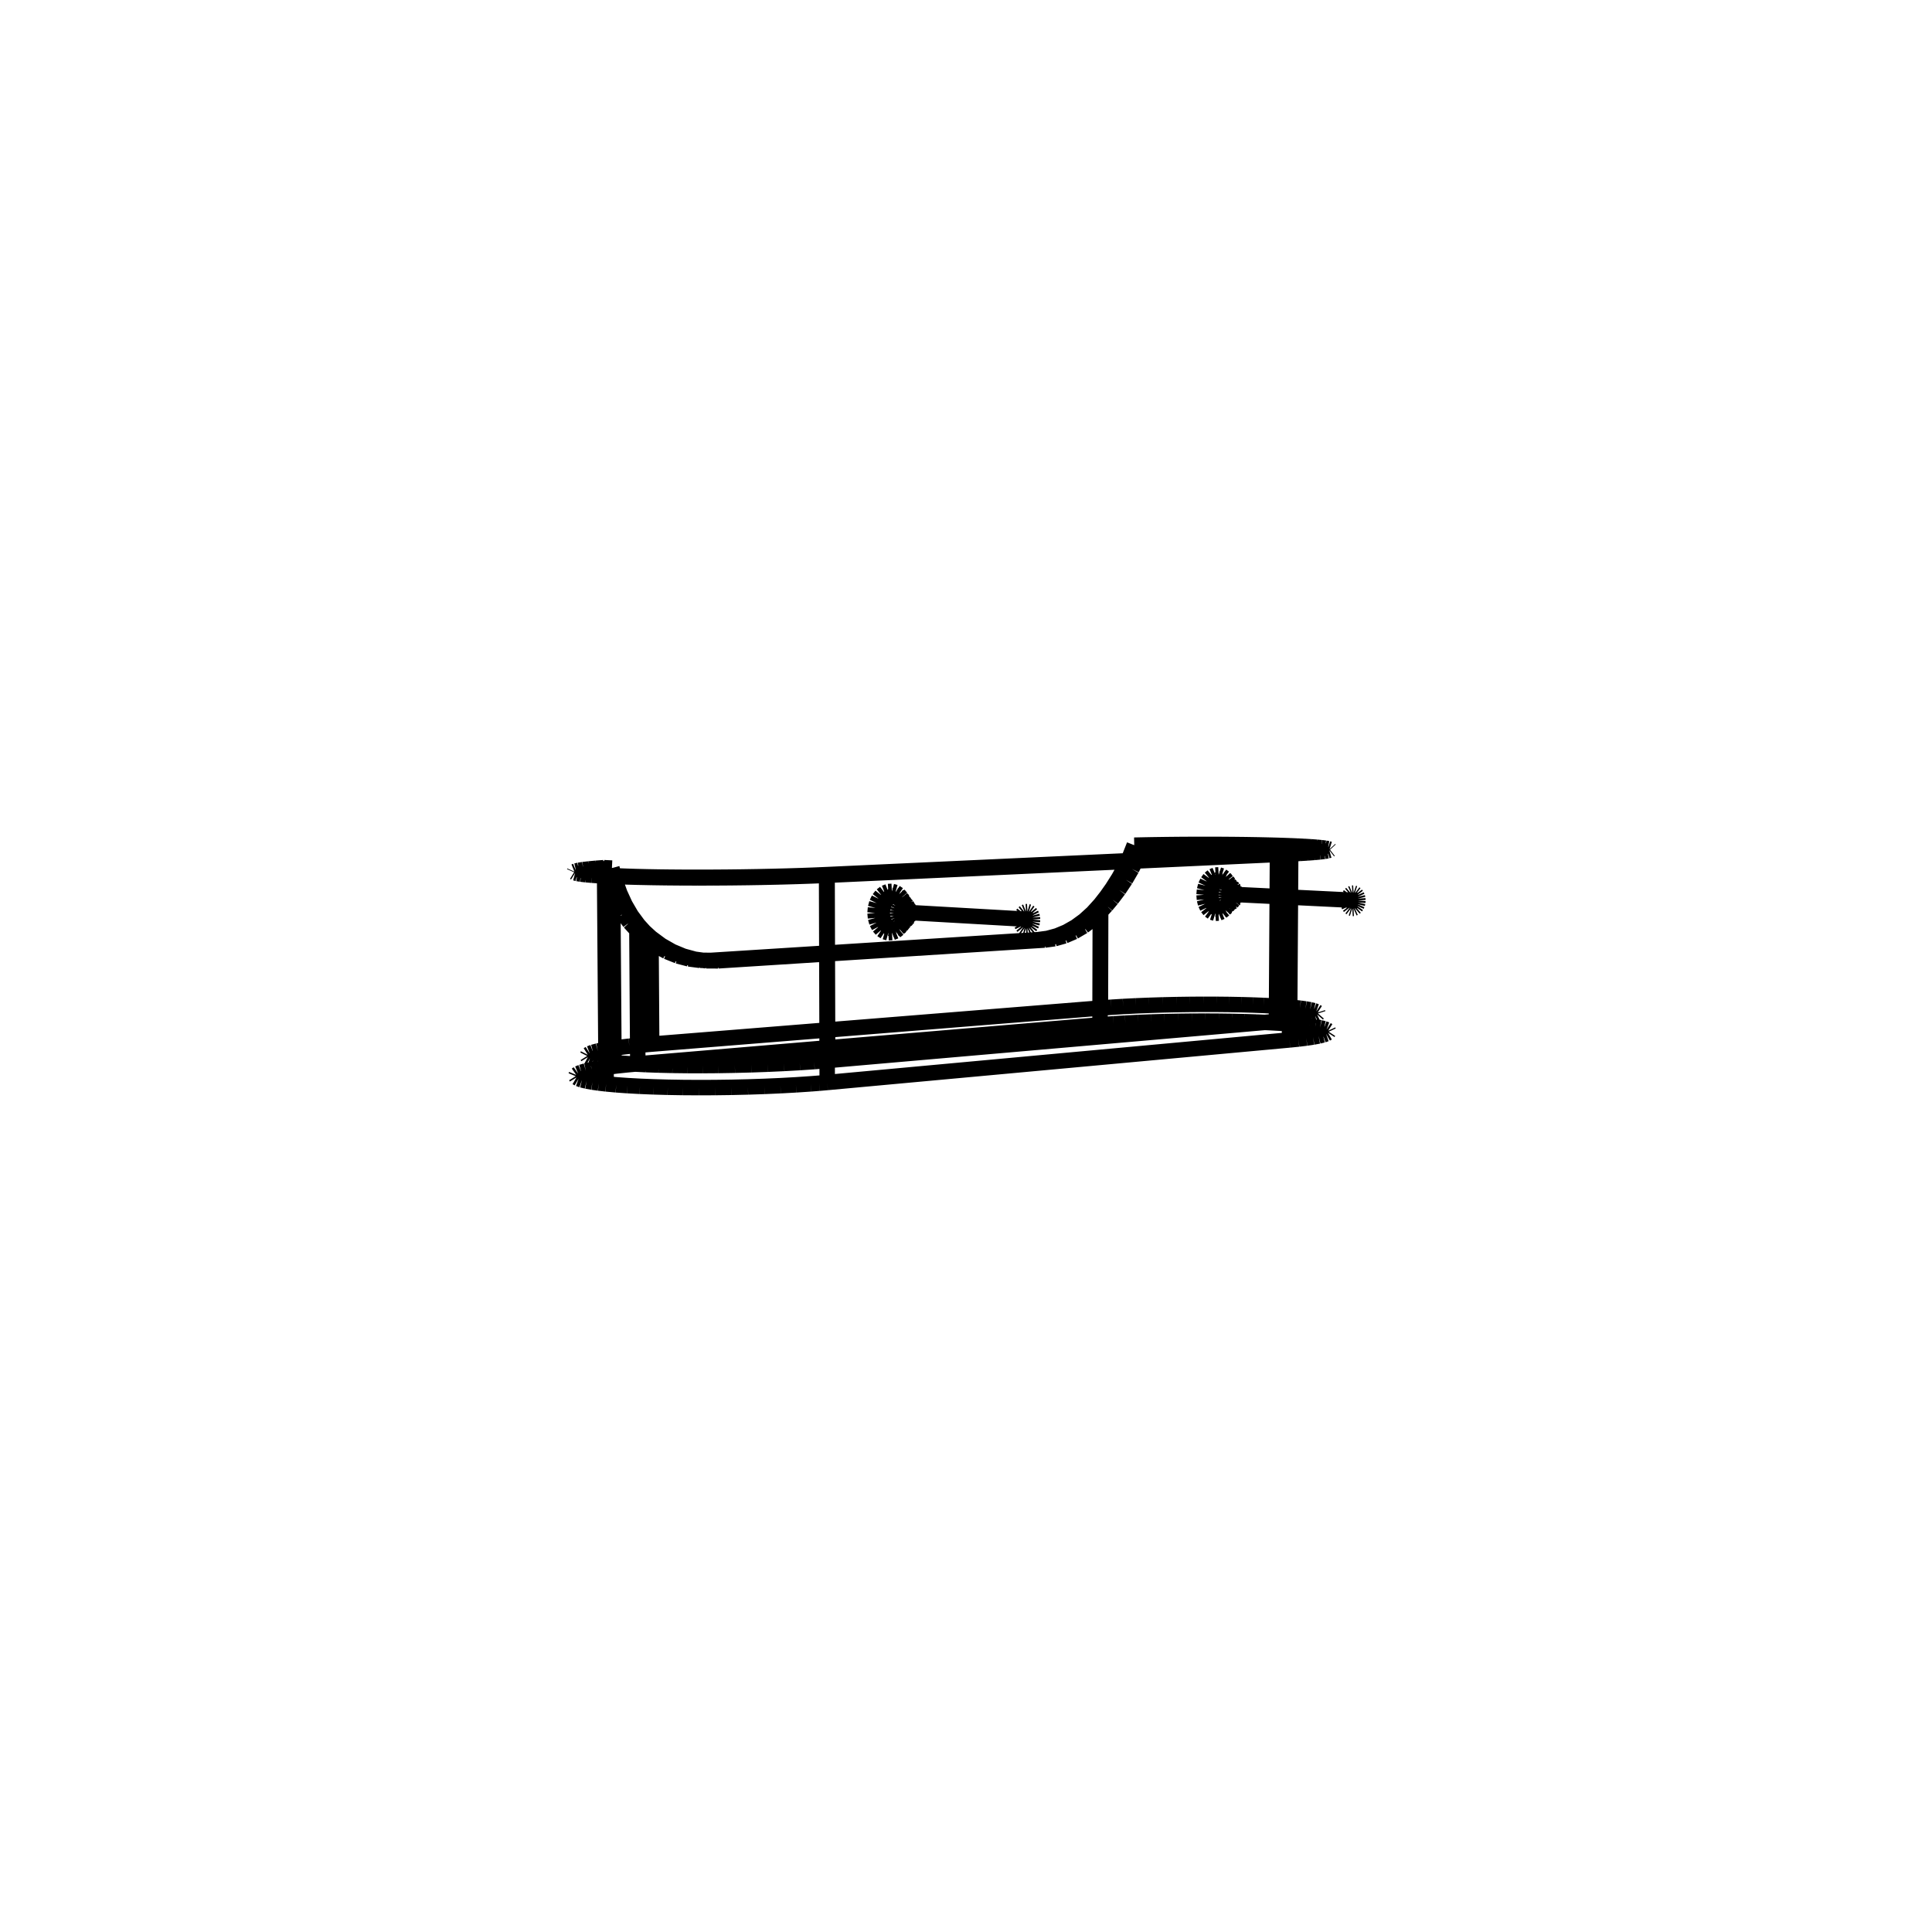
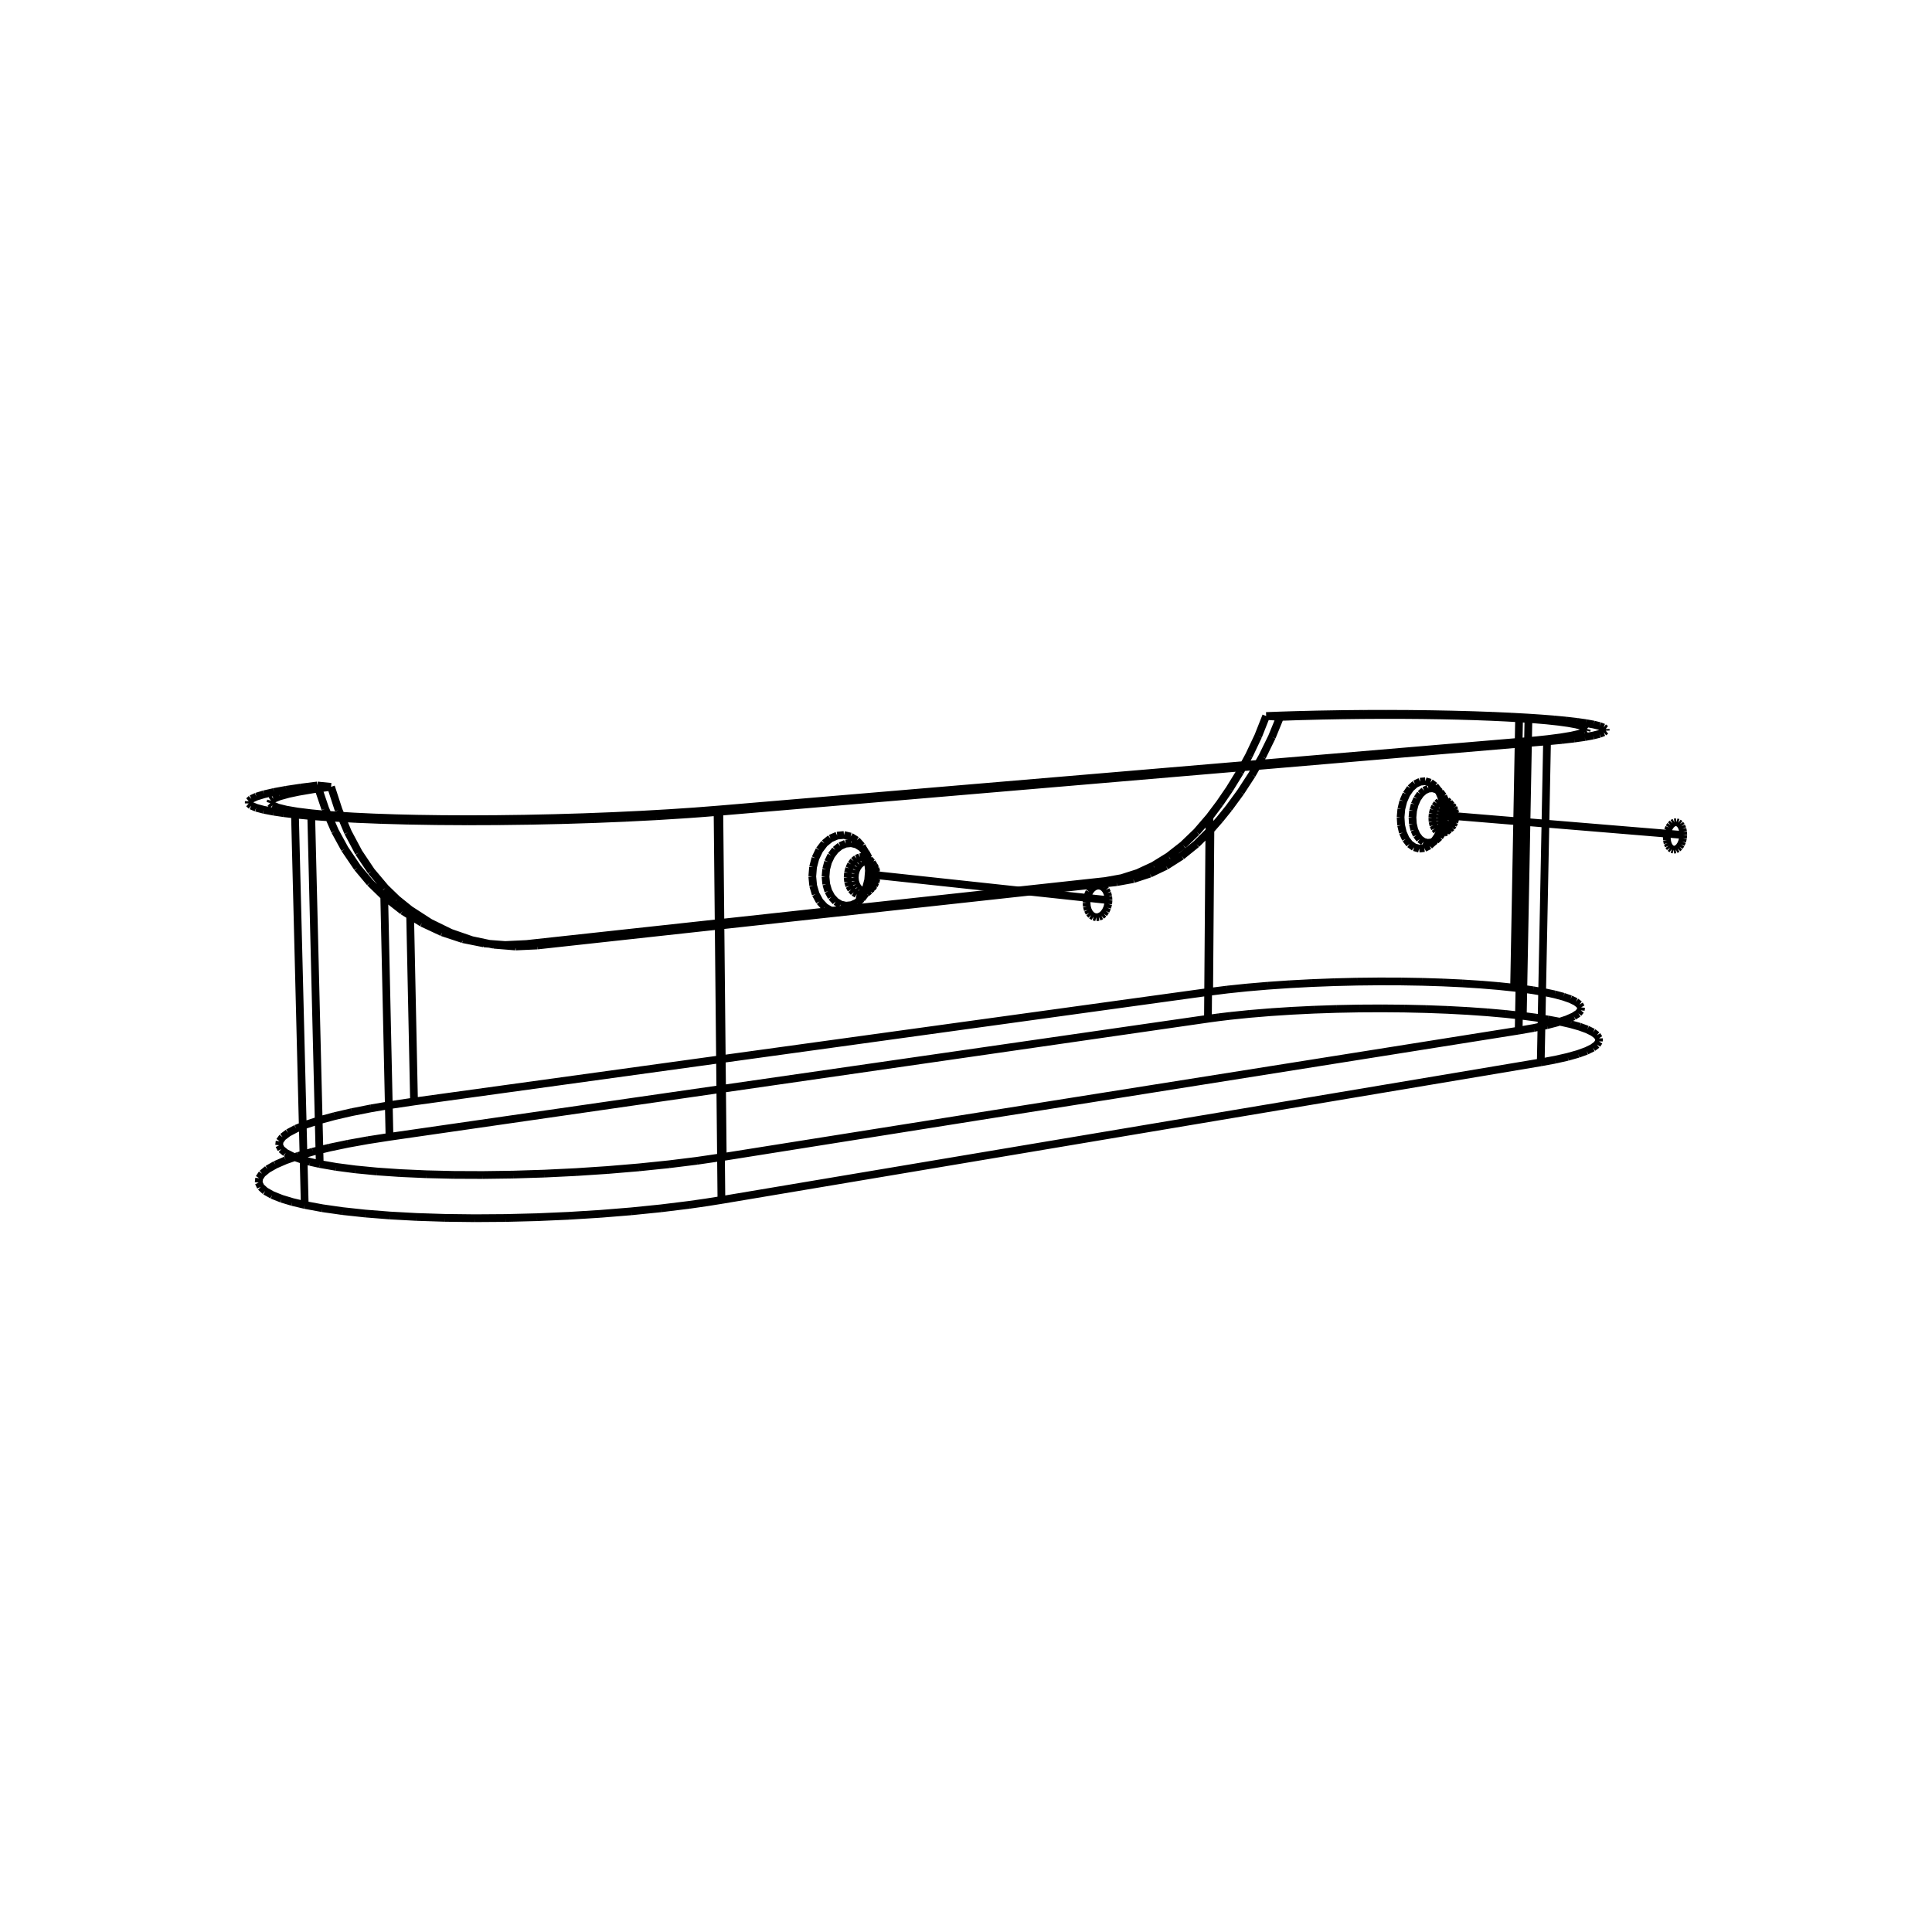
- <svg xmlns="http://www.w3.org/2000/svg" viewBox="0 0 500 500">
-   <path d="M284.68,265.229 L165.065,275.322 M165.065,275.322 L164.829,240.765 M164.829,240.765 L167.283,242.944 M167.283,242.944 L169.882,244.787 M169.882,244.787 L172.601,246.277 M172.601,246.277 L175.412,247.404 M175.412,247.404 L178.288,248.16 M178.288,248.16 L181.203,248.539 M181.203,248.539 L184.128,248.541 M268.614,243.185 L184.128,248.541 M268.614,243.185 L271.129,242.851 M271.129,242.851 L273.611,242.175 M273.611,242.175 L276.036,241.165 M276.036,241.165 L278.384,239.832 M278.384,239.832 L280.633,238.19 M280.633,238.19 L282.764,236.255 M282.764,236.255 L284.76,234.046 M284.68,265.229 L284.76,234.046 M165.065,275.322 L162.168,275.587 M162.168,275.587 L159.499,275.871 M159.499,275.871 L157.09,276.174 M157.09,276.174 L154.961,276.49 M154.961,276.49 L153.135,276.819 M153.135,276.819 L151.628,277.156 M151.628,277.156 L150.453,277.498 M150.453,277.498 L149.619,277.841 M149.619,277.841 L149.13,278.184 M149.13,278.184 L148.988,278.522 M148.988,278.522 L149.192,278.853 M149.192,278.853 L149.736,279.174 M149.736,279.174 L150.613,279.483 M150.613,279.483 L151.815,279.777 M151.815,279.777 L153.329,280.053 M153.329,280.053 L154.98,280.29 M154.98,280.29 L156.876,280.509 M156.876,280.509 L159.482,280.749 M159.482,280.749 L162.404,280.958 M162.404,280.958 L165.62,281.134 M165.62,281.134 L169.102,281.276 M169.102,281.276 L172.819,281.381 M172.819,281.381 L176.736,281.447 M176.736,281.447 L180.814,281.472 M180.814,281.472 L185.01,281.456 M185.01,281.456 L189.276,281.399 M189.276,281.399 L193.562,281.299 M193.562,281.299 L197.813,281.157 M197.813,281.157 L201.973,280.975 M201.973,280.975 L205.987,280.755 M205.987,280.755 L209.8,280.5 M209.8,280.5 L211.994,280.329 M211.994,280.329 L214.083,280.147 M214.083,280.147 L333.722,269.135 M333.722,269.135 L336.026,268.903 M336.026,268.903 L338.061,268.655 M338.061,268.655 L339.808,268.395 M339.808,268.395 L341.252,268.126 M341.252,268.126 L342.383,267.85 M342.383,267.85 L343.197,267.57 M343.197,267.57 L343.693,267.289 M343.693,267.289 L343.875,267.011 M343.875,267.011 L343.747,266.737 M343.747,266.737 L343.321,266.469 M343.321,266.469 L342.607,266.211 M342.607,266.211 L341.619,265.963 M341.619,265.963 L340.371,265.727 M340.371,265.727 L338.878,265.505 M338.878,265.505 L337.155,265.299 M337.155,265.299 L335.389,265.123 M335.389,265.123 L333.452,264.962 M333.452,264.962 L330.896,264.787 M330.896,264.787 L328.132,264.635 M328.132,264.635 L325.18,264.508 M325.18,264.508 L322.062,264.407 M322.062,264.407 L318.802,264.332 M318.802,264.332 L315.428,264.286 M315.428,264.286 L311.966,264.267 M311.966,264.267 L308.447,264.279 M308.447,264.279 L304.905,264.32 M304.905,264.32 L301.375,264.391 M301.375,264.391 L297.894,264.492 M297.894,264.492 L294.503,264.623 M294.503,264.623 L291.241,264.782 M291.241,264.782 L288.149,264.969 M288.149,264.969 L286.371,265.094 M286.371,265.094 L284.68,265.229 M156.876,280.509 L156.474,226.712 M156.273,224.557 L154.191,224.717 M154.191,224.717 L152.411,224.885 M152.411,224.885 L150.961,225.055 M150.961,225.055 L149.845,225.228 M149.845,225.228 L149.074,225.401 M149.074,225.401 L148.65,225.573 M148.65,225.573 L148.574,225.743 M148.574,225.743 L148.844,225.909 M148.844,225.909 L149.456,226.07 M149.456,226.07 L150.4,226.224 M150.4,226.224 L151.667,226.371 M151.667,226.371 L153.248,226.508 M153.248,226.508 L154.763,226.614 M154.763,226.614 L156.474,226.712 M156.273,224.557 L157.235,227.9 M157.235,227.9 L158.448,231.132 M158.448,231.132 L159.685,233.738 M159.685,233.738 L161.326,236.502 M161.326,236.502 L162.952,238.703 M162.952,238.703 L164.829,240.765 M168.474,242.659 L171.133,244.628 M171.133,244.628 L173.923,246.222 M173.923,246.222 L176.816,247.43 M176.816,247.43 L179.782,248.242 M179.782,248.242 L182.79,248.653 M182.79,248.653 L185.81,248.662 M158.361,224.661 L159.277,228.001 M159.277,228.001 L160.433,231.225 M160.433,231.225 L161.783,234.162 M161.783,234.162 L163.386,236.91 M163.386,236.91 L165.213,239.386 M165.213,239.386 L166.75,241.08 M166.75,241.08 L168.474,242.659 M156.273,224.557 L158.361,224.661 M185.81,248.662 L184.128,248.541 M185.81,248.662 L270.301,243.289 M270.301,243.289 L268.614,243.185 M295.641,218.815 L294.382,221.874 M294.382,221.874 L292.899,224.863 M292.899,224.863 L291.295,227.624 M291.295,227.624 L289.545,230.249 M289.545,230.249 L287.723,232.659 M287.723,232.659 L286.313,234.341 M286.313,234.341 L284.85,235.939 M270.301,243.289 L272.897,242.938 M272.897,242.938 L275.457,242.222 M275.457,242.222 L277.955,241.15 M277.955,241.15 L280.368,239.734 M280.368,239.734 L282.674,237.991 M282.674,237.991 L284.85,235.939 M293.541,218.732 L292.322,221.796 M292.322,221.796 L290.885,224.792 M290.885,224.792 L289.526,227.24 M289.526,227.24 L287.863,229.875 M287.863,229.875 L286.353,232.009 M286.353,232.009 L284.76,234.046 M293.541,218.732 L295.641,218.815 M333.746,218.878 L331.18,218.789 M331.18,218.789 L328.406,218.713 M328.406,218.713 L325.442,218.649 M325.442,218.649 L322.313,218.598 M322.313,218.598 L319.042,218.561 M319.042,218.561 L315.655,218.537 M315.655,218.537 L312.181,218.528 M312.181,218.528 L308.649,218.533 M308.649,218.533 L305.095,218.554 M305.095,218.554 L301.552,218.59 M301.552,218.59 L298.059,218.641 M298.059,218.641 L295.771,218.683 M295.771,218.683 L293.541,218.732 M333.452,264.962 L333.746,218.878 M214.083,280.147 L213.923,226.529 M156.474,226.712 L159.091,226.833 M159.091,226.833 L162.024,226.938 M162.024,226.938 L165.254,227.027 M165.254,227.027 L168.75,227.099 M168.75,227.099 L172.482,227.152 M172.482,227.152 L176.416,227.185 M176.416,227.185 L180.511,227.198 M180.511,227.198 L184.725,227.19 M184.725,227.19 L189.01,227.161 M189.01,227.161 L193.314,227.11 M193.314,227.11 L197.583,227.039 M197.583,227.039 L201.761,226.947 M201.761,226.947 L205.792,226.836 M205.792,226.836 L209.622,226.707 M209.622,226.707 L211.826,226.621 M211.826,226.621 L213.923,226.529 M213.923,226.529 L334.03,220.98 M333.722,269.135 L334.03,220.98 M235.195,236.112 L235.141,236.747 M235.141,236.747 L234.98,237.351 M234.98,237.351 L234.721,237.889 M234.721,237.889 L234.379,238.331 M234.379,238.331 L233.974,238.65 M233.974,238.65 L233.529,238.828 M233.529,238.828 L233.071,238.854 M233.071,238.854 L232.625,238.727 M232.625,238.727 L232.218,238.454 M232.218,238.454 L231.873,238.051 M231.873,238.051 L231.611,237.541 M231.611,237.541 L231.447,236.953 M231.447,236.953 L231.391,236.323 M231.391,236.323 L231.445,235.686 M231.445,235.686 L231.607,235.08 M231.607,235.08 L231.868,234.541 M231.868,234.541 L232.211,234.099 M232.211,234.099 L232.617,233.781 M232.617,233.781 L233.063,233.605 M233.063,233.605 L233.522,233.581 M233.522,233.581 L233.967,233.709 M233.967,233.709 L234.373,233.984 M234.373,233.984 L234.716,234.388 M234.716,234.388 L234.976,234.897 M234.976,234.897 L235.139,235.484 M235.139,235.484 L235.195,236.112 M319.517,231.44 L319.467,232.028 M319.467,232.028 L319.325,232.588 M319.325,232.588 L319.099,233.086 M319.099,233.086 L318.803,233.494 M318.803,233.494 L318.454,233.788 M318.454,233.788 L318.071,233.951 M318.071,233.951 L317.677,233.974 M317.677,233.974 L317.296,233.854 M317.296,233.854 L316.948,233.6 M316.948,233.6 L316.655,233.225 M316.655,233.225 L316.433,232.751 M316.433,232.751 L316.296,232.206 M316.296,232.206 L316.252,231.621 M316.252,231.621 L316.302,231.031 M316.302,231.031 L316.445,230.471 M316.445,230.471 L316.671,229.972 M316.671,229.972 L316.969,229.564 M316.969,229.564 L317.319,229.27 M317.319,229.27 L317.702,229.109 M317.702,229.109 L318.096,229.088 M318.096,229.088 L318.477,229.209 M318.477,229.209 L318.824,229.465 M318.824,229.465 L319.116,229.84 M319.116,229.84 L319.337,230.314 M319.337,230.314 L319.473,230.858 M319.473,230.858 L319.517,231.44 M334.03,220.98 L336.342,220.863 M336.342,220.863 L338.385,220.738 M338.385,220.738 L340.137,220.607 M340.137,220.607 L341.585,220.471 M341.585,220.471 L342.72,220.332 M342.72,220.332 L343.536,220.191 M343.536,220.191 L344.033,220.05 M344.033,220.05 L344.214,219.91 M344.214,219.91 L344.085,219.771 M344.085,219.771 L343.656,219.637 M343.656,219.637 L342.939,219.507 M342.939,219.507 L341.946,219.382 M341.946,219.382 L340.693,219.263 M340.693,219.263 L339.193,219.151 M339.193,219.151 L337.463,219.047 M337.463,219.047 L335.691,218.959 M335.691,218.959 L333.746,218.878 M158.543,226.621 L156.443,226.495 M156.443,226.495 L154.711,226.358 M154.711,226.358 L153.344,226.209 M153.344,226.209 L152.361,226.05 M152.361,226.05 L151.772,225.882 M151.772,225.882 L151.587,225.707 M151.587,225.707 L151.721,225.571 M151.721,225.571 L152.266,225.386 M152.266,225.386 L153.232,225.199 M153.232,225.199 L154.35,225.044 M154.35,225.044 L156.079,224.857 M156.079,224.857 L157.171,224.758 M157.171,224.758 L158.361,224.661 M214.051,226.348 L210.794,226.487 M210.794,226.487 L207.304,226.613 M207.304,226.613 L203.639,226.725 M203.639,226.725 L199.838,226.822 M199.838,226.822 L195.947,226.902 M195.947,226.902 L192.016,226.965 M192.016,226.965 L188.092,227.01 M188.092,227.01 L184.222,227.036 M184.222,227.036 L180.448,227.045 M180.448,227.045 L176.891,227.037 M176.891,227.037 L173.415,227.012 M173.415,227.012 L170.578,226.977 M170.578,226.977 L167.485,226.923 M167.485,226.923 L164.63,226.854 M164.63,226.854 L162.027,226.771 M162.027,226.771 L160.209,226.7 M160.209,226.7 L158.543,226.621 M330.612,220.98 L214.051,226.348 M332.227,218.945 L334.384,219.037 M334.384,219.037 L336.275,219.14 M336.275,219.14 L337.902,219.252 M337.902,219.252 L339.241,219.373 M339.241,219.373 L340.275,219.503 M340.275,219.503 L340.986,219.639 M340.986,219.639 L341.298,219.747 M341.298,219.747 L341.4,219.894 M341.4,219.894 L341.132,220.045 M341.132,220.045 L340.621,220.173 M340.621,220.173 L339.646,220.328 M339.646,220.328 L338.277,220.482 M338.277,220.482 L336.516,220.633 M336.516,220.633 L334.376,220.78 M334.376,220.78 L332.58,220.882 M332.58,220.882 L330.612,220.98 M295.641,218.815 L298.809,218.753 M298.809,218.753 L302.099,218.704 M302.099,218.704 L305.124,218.671 M305.124,218.671 L308.359,218.647 M308.359,218.647 L311.554,218.637 M311.554,218.637 L314.579,218.639 M314.579,218.639 L317.612,218.653 M317.612,218.653 L320.529,218.679 M320.529,218.679 L322.976,218.711 M322.976,218.711 L325.624,218.758 M325.624,218.758 L328.109,218.815 M328.109,218.815 L330.239,218.876 M330.239,218.876 L332.227,218.945 M284.786,260.878 L168.654,270.218 M168.654,270.218 L168.474,242.659 M284.786,260.878 L284.85,235.939 M168.654,270.218 L165.652,270.479 M165.652,270.479 L162.881,270.758 M162.881,270.758 L160.378,271.054 M160.378,271.054 L158.168,271.362 M158.168,271.362 L156.273,271.679 M156.273,271.679 L154.711,272.002 M154.711,272.002 L153.494,272.328 M153.494,272.328 L152.629,272.652 M152.629,272.652 L152.119,272.972 M152.119,272.972 L151.96,273.285 M151.96,273.285 L152.148,273.587 M152.148,273.587 L152.675,273.878 M152.675,273.878 L153.529,274.154 M153.529,274.154 L154.7,274.413 M154.7,274.413 L156.174,274.655 M156.174,274.655 L157.456,274.822 M157.456,274.822 L158.896,274.977 M158.896,274.977 L158.543,226.621 M331.967,260.495 L329.583,260.341 M329.583,260.341 L326.988,260.209 M326.988,260.209 L324.192,260.1 M324.192,260.1 L321.217,260.015 M321.217,260.015 L318.083,259.955 M318.083,259.955 L314.81,259.921 M314.81,259.921 L311.425,259.914 M311.425,259.914 L307.957,259.936 M307.957,259.936 L304.439,259.987 M304.439,259.987 L300.909,260.067 M300.909,260.067 L297.409,260.177 M297.409,260.177 L293.983,260.315 M293.983,260.315 L290.676,260.482 M290.676,260.482 L287.628,260.669 M287.628,260.669 L284.786,260.878 M331.967,260.495 L332.227,218.945 M235.195,236.112 L234.892,236.026 M234.892,236.026 L234.589,235.939 M234.589,235.939 L234.499,236.984 M234.499,236.984 L234.234,237.978 M234.234,237.978 L233.807,238.864 M233.807,238.864 L233.244,239.591 M233.244,239.591 L232.577,240.117 M232.577,240.117 L231.844,240.411 M231.844,240.411 L231.088,240.456 M231.088,240.456 L230.352,240.248 M230.352,240.248 L229.68,239.799 M229.68,239.799 L229.11,239.135 M229.11,239.135 L228.677,238.294 M228.677,238.294 L228.406,237.326 M228.406,237.326 L228.312,236.286 M228.312,236.286 L228.402,235.236 M228.402,235.236 L228.67,234.237 M228.67,234.237 L229.1,233.348 M229.1,233.348 L229.667,232.621 M229.667,232.621 L230.338,232.097 M230.338,232.097 L231.073,231.807 M231.073,231.807 L231.83,231.769 M231.83,231.769 L232.565,231.982 M232.565,231.982 L233.234,232.435 M233.234,232.435 L233.799,233.1 M233.799,233.1 L234.228,233.94 M234.228,233.94 L234.497,234.905 M234.497,234.905 L234.589,235.939 M319.517,231.44 L319.129,231.366 M319.129,231.366 L318.743,231.292 M318.743,231.292 L318.66,232.26 M318.66,232.26 L318.426,233.18 M318.426,233.18 L318.054,234 M318.054,234 L317.567,234.672 M317.567,234.672 L316.991,235.157 M316.991,235.157 L316.36,235.427 M316.36,235.427 L315.71,235.465 M315.71,235.465 L315.08,235.27 M315.08,235.27 L314.506,234.851 M314.506,234.851 L314.021,234.233 M314.021,234.233 L313.655,233.452 M313.655,233.452 L313.428,232.553 M313.428,232.553 L313.354,231.59 M313.354,231.59 L313.437,230.617 M313.437,230.617 L313.673,229.692 M313.673,229.692 L314.047,228.87 M314.047,228.87 L314.538,228.198 M314.538,228.198 L315.117,227.715 M315.117,227.715 L315.75,227.449 M315.75,227.449 L316.4,227.416 M316.4,227.416 L317.029,227.616 M317.029,227.616 L317.601,228.038 M317.601,228.038 L318.082,228.657 M318.082,228.657 L318.445,229.437 M318.445,229.437 L318.67,230.333 M318.67,230.333 L318.743,231.292 M158.896,274.977 L161.329,275.187 M161.329,275.187 L164.076,275.368 M164.076,275.368 L167.124,275.519 M167.124,275.519 L170.45,275.637 M170.45,275.637 L174.028,275.72 M174.028,275.72 L177.828,275.767 M177.828,275.767 L181.815,275.776 M181.815,275.776 L185.948,275.746 M185.948,275.746 L190.18,275.675 M190.18,275.675 L194.457,275.564 M194.457,275.564 L198.721,275.412 M198.721,275.412 L202.912,275.222 M202.912,275.222 L206.964,274.995 M206.964,274.995 L210.704,274.743 M210.704,274.743 L214.194,274.463 M214.194,274.463 L214.051,226.348 M214.194,274.463 L330.346,264.336 M330.346,264.336 L330.612,220.98 M330.346,264.336 L332.751,264.107 M332.751,264.107 L334.884,263.864 M334.884,263.864 L336.72,263.61 M336.72,263.61 L338.245,263.348 M338.245,263.348 L339.448,263.082 M339.448,263.082 L340.324,262.814 M340.324,262.814 L340.875,262.548 M340.875,262.548 L341.105,262.285 M341.105,262.285 L341.023,262.03 M341.023,262.03 L340.643,261.783 M340.643,261.783 L339.978,261.547 M339.978,261.547 L339.044,261.322 M339.044,261.322 L337.857,261.112 M337.857,261.112 L336.433,260.915 M336.433,260.915 L334.788,260.734 M334.788,260.734 L333.433,260.61 M333.433,260.61 L331.967,260.495" stroke="black" stroke-width="4" fill="red" />
-   <path d="M235.39,236.168 L235.347,236.671 M235.347,236.671 L235.219,237.149 M235.219,237.149 L235.014,237.576 M235.014,237.576 L234.743,237.926 M234.743,237.926 L234.422,238.179 M234.422,238.179 L234.07,238.32 M234.07,238.32 L233.707,238.341 M233.707,238.341 L233.354,238.24 M233.354,238.24 L233.031,238.024 M233.031,238.024 L232.759,237.704 M232.759,237.704 L232.551,237.3 M232.551,237.3 L232.422,236.834 M232.422,236.834 L232.377,236.335 M232.377,236.335 L232.42,235.83 M232.42,235.83 L232.548,235.351 M232.548,235.351 L232.755,234.923 M232.755,234.923 L233.026,234.573 M233.026,234.573 L233.348,234.321 M233.348,234.321 L233.701,234.181 M233.701,234.181 L234.064,234.162 M234.064,234.162 L234.417,234.264 M234.417,234.264 L234.738,234.481 M234.738,234.481 L235.01,234.801 M235.01,234.801 L235.216,235.205 M235.216,235.205 L235.346,235.669 M235.346,235.669 L235.39,236.168 M235.39,236.168 L235.001,236.057 M235.001,236.057 L234.613,235.946 M234.613,235.946 L234.226,235.836 M234.226,235.836 L234.113,234.559 M234.113,234.559 L233.781,233.368 M233.781,233.368 L233.251,232.331 M233.251,232.331 L232.553,231.508 M232.553,231.508 L231.726,230.949 M231.726,230.949 L230.818,230.684 M230.818,230.684 L229.882,230.731 M229.882,230.731 L228.973,231.088 M228.973,231.088 L228.143,231.735 M228.143,231.735 L227.441,232.633 M227.441,232.633 L226.909,233.732 M226.909,233.732 L226.577,234.966 M226.577,234.966 L226.466,236.264 M226.466,236.264 L226.582,237.549 M226.582,237.549 L226.919,238.746 M226.919,238.746 L227.455,239.784 M227.455,239.784 L228.159,240.604 M228.159,240.604 L228.991,241.158 M228.991,241.158 L229.901,241.414 M229.901,241.414 L230.836,241.358 M230.836,241.358 L231.742,240.994 M231.742,240.994 L232.566,240.344 M232.566,240.344 L233.262,239.446 M233.262,239.446 L233.788,238.352 M233.788,238.352 L234.116,237.125 M234.116,237.125 L234.226,235.836 M235.39,236.168 L267.224,237.986 M267.224,237.986 L267.179,238.503 M267.179,238.503 L267.05,238.996 M267.05,238.996 L266.844,239.435 M266.844,239.435 L266.572,239.795 M266.572,239.795 L266.251,240.056 M266.251,240.056 L265.898,240.201 M265.898,240.201 L265.535,240.223 M265.535,240.223 L265.182,240.12 M265.182,240.12 L264.861,239.898 M264.861,239.898 L264.589,239.57 M264.589,239.57 L264.382,239.155 M264.382,239.155 L264.254,238.676 M264.254,238.676 L264.21,238.163 M264.21,238.163 L264.255,237.644 M264.255,237.644 L264.384,237.15 M264.384,237.15 L264.592,236.71 M264.592,236.71 L264.864,236.35 M264.864,236.35 L265.187,236.09 M265.187,236.09 L265.54,235.946 M265.54,235.946 L265.903,235.925 M265.903,235.925 L266.255,236.029 M266.255,236.029 L266.576,236.252 M266.576,236.252 L266.847,236.581 M266.847,236.581 L267.053,236.996 M267.053,236.996 L267.181,237.474 M267.181,237.474 L267.224,237.986" stroke="black" stroke-width="4" fill="red" />
-   <path d="M319.766,231.488 L319.726,231.954 M319.726,231.954 L319.613,232.397 M319.613,232.397 L319.434,232.792 M319.434,232.792 L319.2,233.115 M319.2,233.115 L318.923,233.348 M318.923,233.348 L318.62,233.478 M318.62,233.478 L318.308,233.496 M318.308,233.496 L318.006,233.401 M318.006,233.401 L317.731,233.199 M317.731,233.199 L317.499,232.902 M317.499,232.902 L317.323,232.526 M317.323,232.526 L317.215,232.095 M317.215,232.095 L317.18,231.631 M317.18,231.631 L317.22,231.164 M317.22,231.164 L317.333,230.72 M317.333,230.72 L317.512,230.325 M317.512,230.325 L317.747,230.001 M317.747,230.001 L318.025,229.769 M318.025,229.769 L318.328,229.641 M318.328,229.641 L318.64,229.624 M318.64,229.624 L318.942,229.72 M318.942,229.72 L319.217,229.922 M319.217,229.922 L319.448,230.22 M319.448,230.22 L319.623,230.595 M319.623,230.595 L319.731,231.026 M319.731,231.026 L319.766,231.488 M319.766,231.488 L319.269,231.393 M319.269,231.393 L318.774,231.298 M318.774,231.298 L318.28,231.203 M318.28,231.203 L318.19,230.019 M318.19,230.019 L317.913,228.913 M317.913,228.913 L317.464,227.95 M317.464,227.95 L316.869,227.185 M316.869,227.185 L316.162,226.663 M316.162,226.663 L315.385,226.415 M315.385,226.415 L314.581,226.455 M314.581,226.455 L313.798,226.783 M313.798,226.783 L313.082,227.379 M313.082,227.379 L312.475,228.209 M312.475,228.209 L312.011,229.226 M312.011,229.226 L311.719,230.368 M311.719,230.368 L311.616,231.571 M311.616,231.571 L311.708,232.762 M311.708,232.762 L311.989,233.872 M311.989,233.872 L312.443,234.837 M312.443,234.837 L313.043,235.6 M313.043,235.6 L313.753,236.117 M313.753,236.117 L314.533,236.358 M314.533,236.358 L315.336,236.31 M315.336,236.31 L316.116,235.976 M316.116,235.976 L316.827,235.377 M316.827,235.377 L317.43,234.547 M317.43,234.547 L317.889,233.534 M317.889,233.534 L318.178,232.398 M318.178,232.398 L318.28,231.203 M319.766,231.488 L351.426,233.046 M351.426,233.046 L351.385,233.524 M351.385,233.524 L351.272,233.979 M351.272,233.979 L351.092,234.384 M351.092,234.384 L350.858,234.717 M350.858,234.717 L350.582,234.956 M350.582,234.956 L350.28,235.089 M350.28,235.089 L349.969,235.108 M349.969,235.108 L349.669,235.011 M349.669,235.011 L349.395,234.805 M349.395,234.805 L349.165,234.5 M349.165,234.5 L348.991,234.115 M348.991,234.115 L348.884,233.672 M348.884,233.672 L348.85,233.197 M348.85,233.197 L348.891,232.717 M348.891,232.717 L349.005,232.261 M349.005,232.261 L349.185,231.855 M349.185,231.855 L349.42,231.523 M349.42,231.523 L349.697,231.284 M349.697,231.284 L350,231.152 M350,231.152 L350.31,231.134 M350.31,231.134 L350.61,231.232 M350.61,231.232 L350.883,231.439 M350.883,231.439 L351.113,231.745 M351.113,231.745 L351.286,232.129 M351.286,232.129 L351.392,232.572 M351.392,232.572 L351.426,233.046" stroke="black" stroke-width="4" fill="red" />
+ <svg xmlns="http://www.w3.org/2000/svg" viewBox="0 0 1000 1000">
+   <path d="M625.225,527.301 L201.6,588.421 M201.6,588.421 L198.873,464.016 M198.873,464.016 L208.407,471.486 M208.407,471.486 L218.44,477.686 M218.44,477.686 L228.869,482.574 M228.869,482.574 L239.589,486.12 M239.589,486.12 L250.496,488.308 M250.496,488.308 L261.487,489.136 M261.487,489.136 L272.459,488.615 M572.115,456.007 L272.459,488.615 M572.115,456.007 L580.564,454.499 M580.564,454.499 L588.877,451.844 M588.877,451.844 L596.983,448.077 M596.983,448.077 L604.814,443.242 M604.814,443.242 L612.304,437.392 M612.304,437.392 L619.391,430.587 M619.391,430.587 L626.019,422.892 M625.225,527.301 L626.019,422.892 M201.6,588.421 L190.472,590.149 M190.472,590.149 L180.075,592.019 M180.075,592.019 L170.527,594.012 M170.527,594.012 L161.92,596.112 M161.92,596.112 L154.342,598.3 M154.342,598.3 L147.87,600.555 M147.87,600.555 L142.568,602.857 M142.568,602.857 L138.487,605.184 M138.487,605.184 L135.665,607.515 M135.665,607.515 L134.126,609.83 M134.126,609.83 L133.883,612.106 M133.883,612.106 L134.936,614.326 M134.936,614.326 L137.276,616.47 M137.276,616.47 L140.885,618.52 M140.885,618.52 L145.737,620.459 M145.737,620.459 L151.238,622.124 M151.238,622.124 L157.732,623.672 M157.732,623.672 L166.869,625.373 M166.869,625.373 L177.315,626.862 M177.315,626.862 L188.998,628.123 M188.998,628.123 L201.808,629.137 M201.808,629.137 L215.627,629.888 M215.627,629.888 L230.318,630.362 M230.318,630.362 L245.723,630.546 M245.723,630.546 L261.667,630.433 M261.667,630.433 L277.954,630.017 M277.954,630.017 L294.374,629.3 M294.374,629.3 L310.705,628.287 M310.705,628.287 L326.718,626.989 M326.718,626.989 L342.186,625.422 M342.186,625.422 L356.886,623.609 M356.886,623.609 L365.349,622.399 M365.349,622.399 L373.404,621.117 M373.404,621.117 L797.489,549.879 M797.489,549.879 L804.941,548.5 M804.941,548.5 L811.412,547.035 M811.412,547.035 L816.84,545.503 M816.84,545.503 L821.191,543.92 M821.191,543.92 L824.443,542.306 M824.443,542.306 L826.592,540.678 M826.592,540.678 L827.648,539.051 M827.648,539.051 L827.635,537.442 M827.635,537.442 L826.586,535.865 M826.586,535.865 L824.545,534.333 M824.545,534.333 L821.561,532.857 M821.561,532.857 L817.687,531.446 M817.687,531.446 L812.979,530.111 M812.979,530.111 L807.491,528.857 M807.491,528.857 L801.281,527.691 M801.281,527.691 L795.01,526.707 M795.01,526.707 L788.208,525.803 M788.208,525.803 L779.325,524.825 M779.325,524.825 L769.817,523.979 M769.817,523.979 L759.739,523.272 M759.739,523.272 L749.172,522.709 M749.172,522.709 L738.192,522.295 M738.192,522.295 L726.881,522.035 M726.881,522.035 L715.327,521.934 M715.327,521.934 L703.626,521.996 M703.626,521.996 L691.883,522.224 M691.883,522.224 L680.207,522.618 M680.207,522.618 L668.719,523.181 M668.719,523.181 L657.542,523.908 M657.542,523.908 L646.802,524.797 M646.802,524.797 L636.629,525.84 M636.629,525.84 L630.783,526.545 M630.783,526.545 L625.225,527.301 M157.732,623.672 L152.672,421.588 M164.253,406.555 L155.7,407.642 M155.7,407.642 L148.177,408.777 M148.177,408.777 L141.817,409.94 M141.817,409.94 L136.652,411.125 M136.652,411.125 L132.733,412.322 M132.733,412.322 L130.094,413.518 M130.094,413.518 L128.76,414.704 M128.76,414.704 L128.74,415.869 M128.74,415.869 L130.035,417.003 M130.035,417.003 L132.632,418.096 M132.632,418.096 L136.514,419.139 M136.514,419.139 L141.651,420.124 M141.651,420.124 L146.76,420.88 M146.76,420.88 L152.672,421.588 M164.253,406.555 L168.34,418.604 M168.34,418.604 L173.39,430.166 M173.39,430.166 L178.449,439.424 M178.449,439.424 L185.055,449.169 M185.055,449.169 L191.512,456.863 M191.512,456.863 L198.873,464.016 M212.218,470.875 L222.496,477.528 M222.496,477.528 L233.214,482.785 M233.214,482.785 L244.257,486.611 M244.257,486.611 L255.51,488.986 M255.51,488.986 L266.86,489.908 M266.86,489.908 L278.194,489.388 M171.349,407.263 L175.275,419.306 M175.275,419.306 L180.123,430.85 M180.123,430.85 L185.68,441.282 M185.68,441.282 L192.168,450.96 M192.168,450.96 L199.448,459.599 M199.448,459.599 L205.501,465.46 M205.501,465.46 L212.218,470.875 M164.253,406.555 L171.349,407.263 M278.194,489.388 L272.459,488.615 M278.194,489.388 L577.911,456.607 M577.911,456.607 L572.115,456.007 M662.594,371.074 L658.347,381.449 M658.347,381.449 L653.364,391.608 M653.364,391.608 L647.992,401.019 M647.992,401.019 L642.144,410.003 M642.144,410.003 L636.069,418.295 M636.069,418.295 L631.375,424.116 M631.375,424.116 L626.511,429.683 M577.911,456.607 L586.63,455.025 M586.63,455.025 L595.202,452.218 M595.202,452.218 L603.55,448.226 M603.55,448.226 L611.598,443.1 M611.598,443.1 L619.273,436.896 M619.273,436.896 L626.511,429.683 M655.358,370.605 L651.252,380.988 M651.252,380.988 L646.436,391.164 M646.436,391.164 L641.889,399.502 M641.889,399.502 L636.342,408.514 M636.342,408.514 L631.315,415.847 M631.315,415.847 L626.019,422.892 M655.358,370.605 L662.594,371.074 M791.13,371.43 L782.143,370.93 M782.143,370.93 L772.526,370.499 M772.526,370.499 L762.334,370.137 M762.334,370.137 L751.65,369.85 M751.65,369.85 L740.551,369.638 M740.551,369.638 L729.118,369.506 M729.118,369.506 L717.441,369.454 M717.441,369.454 L705.617,369.486 M705.617,369.486 L693.75,369.602 M693.75,369.602 L681.953,369.804 M681.953,369.804 L670.346,370.091 M670.346,370.091 L662.751,370.33 M662.751,370.33 L655.358,370.605 M788.208,525.803 L791.13,371.43 M373.404,621.117 L371.405,420.275 M152.672,421.588 L161.918,422.463 M161.918,422.463 L172.494,423.229 M172.494,423.229 L184.329,423.878 M184.329,423.878 L197.312,424.399 M197.312,424.399 L211.321,424.786 M211.321,424.786 L226.217,425.029 M226.217,425.029 L241.842,425.124 M241.842,425.124 L258.016,425.066 M258.016,425.066 L274.541,424.852 M274.541,424.852 L291.203,424.483 M291.203,424.483 L307.775,423.962 M307.775,423.962 L324.025,423.294 M324.025,423.294 L339.723,422.488 M339.723,422.488 L354.642,421.556 M354.642,421.556 L363.231,420.934 M363.231,420.934 L371.405,420.275 M371.405,420.275 L800.746,383.738 M797.489,549.879 L800.746,383.738 M453.117,452.612 L452.92,454.976 M452.92,454.976 L452.319,457.246 M452.319,457.246 L451.348,459.291 M451.348,459.291 L450.064,460.992 M450.064,460.992 L448.54,462.251 M448.54,462.251 L446.864,462.994 M446.864,462.994 L445.132,463.177 M445.132,463.177 L443.446,462.789 M443.446,462.789 L441.903,461.851 M441.903,461.851 L440.593,460.416 M440.593,460.416 L439.594,458.567 M439.594,458.567 L438.964,456.412 M438.964,456.412 L438.742,454.076 M438.742,454.076 L438.939,451.697 M438.939,451.697 L439.546,449.414 M439.546,449.414 L440.525,447.36 M440.525,447.36 L441.82,445.657 M441.82,445.657 L443.354,444.402 M443.354,444.402 L445.037,443.67 M445.037,443.67 L446.771,443.5 M446.771,443.5 L448.455,443.903 M448.455,443.903 L449.991,444.853 M449.991,444.853 L451.29,446.294 M451.29,446.294 L452.279,448.141 M452.279,448.141 L452.9,450.289 M452.9,450.289 L453.117,452.612 M752.292,422.141 L752.1,424.206 M752.1,424.206 L751.604,426.183 M751.604,426.183 L750.831,427.959 M750.831,427.959 L749.826,429.431 M749.826,429.431 L748.647,430.513 M748.647,430.513 L747.362,431.143 M747.362,431.143 L746.045,431.282 M746.045,431.282 L744.772,430.923 M744.772,430.923 L743.618,430.085 M743.618,430.085 L742.65,428.815 M742.65,428.815 L741.925,427.188 M741.925,427.188 L741.485,425.297 M741.485,425.297 L741.358,423.254 M741.358,423.254 L741.55,421.178 M741.55,421.178 L742.05,419.191 M742.05,419.191 L742.828,417.408 M742.828,417.408 L743.84,415.934 M743.84,415.934 L745.026,414.856 M745.026,414.856 L746.316,414.234 M746.316,414.234 L747.634,414.105 M747.634,414.105 L748.905,414.476 M748.905,414.476 L750.054,415.323 M750.054,415.323 L751.015,416.597 M751.015,416.597 L751.733,418.223 M751.733,418.223 L752.167,420.108 M752.167,420.108 L752.292,422.141 M800.746,383.738 L808.271,383.032 M808.271,383.032 L814.801,382.283 M814.801,382.283 L820.276,381.499 M820.276,381.499 L824.659,380.69 M824.659,380.69 L827.931,379.864 M827.931,379.864 L830.086,379.032 M830.086,379.032 L831.137,378.2 M831.137,378.2 L831.106,377.377 M831.106,377.377 L830.029,376.571 M830.029,376.571 L827.949,375.788 M827.949,375.788 L824.916,375.034 M824.916,375.034 L820.985,374.313 M820.985,374.313 L816.211,373.631 M816.211,373.631 L810.651,372.99 M810.651,372.99 L804.362,372.395 M804.362,372.395 L798.014,371.892 M798.014,371.892 L791.13,371.43 M161.06,420.929 L153.831,420.029 M153.831,420.029 L148.091,419.047 M148.091,419.047 L143.824,417.987 M143.824,417.987 L141.082,416.86 M141.082,416.86 L139.885,415.678 M139.885,415.678 L140.251,414.45 M140.251,414.45 L141.569,413.5 M141.569,413.5 L144.695,412.22 M144.695,412.22 L149.382,410.929 M149.382,410.929 L154.423,409.862 M154.423,409.862 L161.868,408.587 M161.868,408.587 L166.445,407.915 M166.445,407.915 L171.349,407.263 M372.312,418.977 L359.659,419.969 M359.659,419.969 L346.097,420.877 M346.097,420.877 L331.857,421.686 M331.857,421.686 L317.094,422.385 M317.094,422.385 L302.005,422.966 M302.005,422.966 L286.785,423.422 M286.785,423.422 L271.633,423.748 M271.633,423.748 L256.743,423.942 M256.743,423.942 L242.287,424.006 M242.287,424.006 L228.734,423.946 M228.734,423.946 L215.579,423.762 M215.579,423.762 L204.923,423.51 M204.923,423.51 L193.407,423.114 M193.407,423.114 L182.894,422.614 M182.894,422.614 L173.442,422.018 M173.442,422.018 L166.933,421.5 M166.933,421.5 L161.06,420.929 M788.869,383.738 L372.312,418.977 M786.274,371.812 L793.921,372.34 M793.921,372.34 L800.733,372.925 M800.733,372.925 L806.711,373.569 M806.711,373.569 L811.768,374.265 M811.768,374.265 L815.841,375.012 M815.841,375.012 L818.864,375.804 M818.864,375.804 L820.406,376.428 M820.406,376.428 L821.412,377.287 M821.412,377.287 L821.174,378.174 M821.174,378.174 L819.992,378.924 M819.992,378.924 L817.333,379.84 M817.333,379.84 L813.298,380.755 M813.298,380.755 L807.879,381.658 M807.879,381.658 L801.098,382.535 M801.098,382.535 L795.301,383.152 M795.301,383.152 L788.869,383.738 M662.594,371.074 L673.12,370.727 M673.12,370.727 L684.067,370.447 M684.067,370.447 L694.148,370.259 M694.148,370.259 L704.955,370.128 M704.955,370.128 L715.654,370.07 M715.654,370.07 L725.818,370.081 M725.818,370.081 L736.049,370.161 M736.049,370.161 L745.933,370.308 M745.933,370.308 L754.263,370.488 M754.263,370.488 L763.334,370.752 M763.334,370.752 L771.9,371.073 M771.9,371.073 L779.305,371.418 M779.305,371.418 L786.274,371.812 M625.871,513.378 L214.303,570.139 M214.303,570.139 L212.218,470.875 M625.871,513.378 L626.511,429.683 M214.303,570.139 L202.787,571.845 M202.787,571.845 L192.012,573.685 M192.012,573.685 L182.119,575.638 M182.119,575.638 L173.211,577.684 M173.211,577.684 L165.385,579.803 M165.385,579.803 L158.722,581.972 M158.722,581.972 L153.287,584.168 M153.287,584.168 L149.124,586.368 M149.124,586.368 L146.262,588.55 M146.262,588.55 L144.713,590.695 M144.713,590.695 L144.476,592.782 M144.476,592.782 L145.537,594.793 M145.537,594.793 L147.871,596.714 M147.871,596.714 L151.451,598.529 M151.451,598.529 L156.241,600.225 M156.241,600.225 L160.552,601.399 M160.552,601.399 L165.501,602.497 M165.501,602.497 L161.06,420.929 M783.682,511.225 L775.389,510.359 M775.389,510.359 L766.453,509.62 M766.453,509.62 L756.906,509.01 M756.906,509.01 L746.818,508.535 M746.818,508.535 L736.251,508.2 M736.251,508.2 L725.274,508.012 M725.274,508.012 L713.968,507.977 M713.968,507.977 L702.425,508.098 M702.425,508.098 L690.751,508.381 M690.751,508.381 L679.065,508.828 M679.065,508.828 L667.497,509.44 M667.497,509.44 L656.187,510.216 M656.187,510.216 L645.281,511.15 M645.281,511.15 L635.235,512.199 M635.235,512.199 L625.871,513.378 M783.682,511.225 L786.274,371.812 M453.117,452.612 L452.06,452.013 M452.06,452.013 L451.009,451.417 M451.009,451.417 L450.685,455.299 M450.685,455.299 L449.697,459.026 M449.697,459.026 L448.103,462.384 M448.103,462.384 L445.991,465.18 M445.991,465.18 L443.483,467.253 M443.483,467.253 L440.722,468.48 M440.722,468.48 L437.867,468.788 M437.867,468.788 L435.083,468.157 M435.083,468.157 L432.532,466.619 M432.532,466.619 L430.365,464.26 M430.365,464.26 L428.71,461.218 M428.71,461.218 L427.665,457.668 M427.665,457.668 L427.293,453.819 M427.293,453.819 L427.618,449.897 M427.618,449.897 L428.619,446.134 M428.619,446.134 L430.238,442.752 M430.238,442.752 L432.379,439.949 M432.379,439.949 L434.914,437.888 M434.914,437.888 L437.694,436.689 M437.694,436.689 L440.556,436.419 M440.556,436.419 L443.332,437.09 M443.332,437.09 L445.863,438.659 M445.863,438.659 L448.003,441.034 M448.003,441.034 L449.629,444.074 M449.629,444.074 L450.65,447.603 M450.65,447.603 L451.009,451.417 M752.292,422.141 L750.715,421.685 M750.715,421.685 L749.145,421.231 M749.145,421.231 L748.831,424.623 M748.831,424.623 L748.015,427.872 M748.015,427.872 L746.743,430.79 M746.743,430.79 L745.089,433.211 M745.089,433.211 L743.147,434.994 M743.147,434.994 L741.028,436.033 M741.028,436.033 L738.854,436.268 M738.854,436.268 L736.751,435.682 M736.751,435.682 L734.842,434.306 M734.842,434.306 L733.24,432.219 M733.24,432.219 L732.037,429.54 M732.037,429.54 L731.307,426.426 M731.307,426.426 L731.093,423.059 M731.093,423.059 L731.408,419.636 M731.408,419.636 L732.234,416.36 M732.234,416.36 L733.522,413.423 M733.522,413.423 L735.195,410.997 M735.195,410.997 L737.155,409.225 M737.155,409.225 L739.286,408.207 M739.286,408.207 L741.464,408.001 M741.464,408.001 L743.561,408.617 M743.561,408.617 L745.457,410.016 M745.457,410.016 L747.041,412.116 M747.041,412.116 L748.224,414.792 M748.224,414.792 L748.939,417.89 M748.939,417.89 L749.145,421.231 M165.501,602.497 L174.045,603.985 M174.045,603.985 L183.887,605.272 M183.887,605.272 L194.983,606.345 M194.983,606.345 L207.241,607.188 M207.241,607.188 L220.563,607.785 M220.563,607.785 L234.833,608.122 M234.833,608.122 L249.909,608.186 M249.909,608.186 L265.624,607.968 M265.624,607.968 L281.784,607.462 M281.784,607.462 L298.171,606.666 M298.171,606.666 L314.547,605.586 M314.547,605.586 L330.662,604.233 M330.662,604.233 L346.262,602.625 M346.262,602.625 L360.66,600.844 M360.66,600.844 L374.09,598.879 M374.09,598.879 L372.312,418.977 M374.09,598.879 L786.056,533.436 M786.056,533.436 L788.869,383.738 M786.056,533.436 L793.861,532.076 M793.861,532.076 L800.674,530.636 M800.674,530.636 L806.418,529.137 M806.418,529.137 L811.056,527.599 M811.056,527.599 L814.565,526.04 M814.565,526.04 L816.942,524.479 M816.942,524.479 L818.203,522.932 M818.203,522.932 L818.38,521.416 M818.38,521.416 L817.516,519.944 M817.516,519.944 L815.663,518.527 M815.663,518.527 L812.88,517.176 M812.88,517.176 L809.226,515.899 M809.226,515.899 L804.762,514.702 M804.762,514.702 L799.547,513.59 M799.547,513.59 L793.634,512.569 M793.634,512.569 L788.831,511.871 M788.831,511.871 L783.682,511.225" stroke="black" stroke-width="4" fill="red" />
+   <path d="M453.797,452.997 L453.64,454.872 M453.64,454.872 L453.163,456.673 M453.163,456.673 L452.393,458.295 M452.393,458.295 L451.375,459.643 M451.375,459.643 L450.167,460.641 M450.167,460.641 L448.839,461.23 M448.839,461.23 L447.467,461.374 M447.467,461.374 L446.132,461.065 M446.132,461.065 L444.91,460.321 M444.91,460.321 L443.874,459.183 M443.874,459.183 L443.084,457.717 M443.084,457.717 L442.586,456.009 M442.586,456.009 L442.411,454.159 M442.411,454.159 L442.567,452.274 M442.567,452.274 L443.047,450.465 M443.047,450.465 L443.823,448.837 M443.823,448.837 L444.847,447.487 M444.847,447.487 L446.062,446.492 M446.062,446.492 L447.394,445.91 M447.394,445.91 L448.768,445.775 M448.768,445.775 L450.101,446.092 M450.101,446.092 L451.318,446.844 M451.318,446.844 L452.348,447.986 M452.348,447.986 L453.132,449.451 M453.132,449.451 L453.624,451.154 M453.624,451.154 L453.797,452.997 M453.797,452.997 L452.44,452.228 M452.44,452.228 L451.093,451.465 M451.093,451.465 L449.754,450.706 M449.754,450.706 L449.311,446.003 M449.311,446.003 L448.051,441.651 M448.051,441.651 L446.044,437.899 M446.044,437.899 L443.402,434.966 M443.402,434.966 L440.275,433.024 M440.275,433.024 L436.843,432.19 M436.843,432.19 L433.305,432.517 M433.305,432.517 L429.865,433.992 M429.865,433.992 L426.728,436.532 M426.728,436.532 L424.078,439.992 M424.078,439.992 L422.074,444.17 M422.074,444.17 L420.836,448.819 M420.836,448.819 L420.436,453.664 M420.436,453.664 L420.898,458.42 M420.898,458.42 L422.195,462.804 M422.195,462.804 L424.247,466.56 M424.247,466.56 L426.93,469.469 M426.93,469.469 L430.087,471.363 M430.087,471.363 L433.53,472.138 M433.53,472.138 L437.059,471.752 M437.059,471.752 L440.469,470.234 M440.469,470.234 L443.565,467.675 M443.565,467.675 L446.17,464.225 M446.17,464.225 L448.137,460.085 M448.137,460.085 L449.355,455.491 M449.355,455.491 L449.754,450.706 M453.797,452.997 L573.778,465.923 M573.778,465.923 L573.606,467.899 M573.606,467.899 L573.114,469.798 M573.114,469.798 L572.331,471.51 M572.331,471.51 L571.302,472.937 M571.302,472.937 L570.087,473.995 M570.087,473.995 L568.754,474.623 M568.754,474.623 L567.382,474.783 M567.382,474.783 L566.05,474.466 M566.05,474.466 L564.835,473.689 M564.835,473.689 L563.809,472.497 M563.809,472.497 L563.031,470.958 M563.031,470.958 L562.548,469.162 M562.548,469.162 L562.388,467.214 M562.388,467.214 L562.561,465.227 M562.561,465.227 L563.056,463.319 M563.056,463.319 L563.845,461.6 M563.845,461.6 L564.881,460.172 M564.881,460.172 L566.103,459.117 M566.103,459.117 L567.44,458.496 M567.44,458.496 L568.814,458.346 M568.814,458.346 L570.144,458.673 M570.144,458.673 L571.354,459.458 M571.354,459.458 L572.374,460.654 M572.374,460.654 L573.144,462.193 M573.144,462.193 L573.621,463.983 M573.621,463.983 L573.778,465.923" stroke="black" stroke-width="4" fill="red" />
+   <path d="M753.304,422.434 L753.152,424.071 M753.152,424.071 L752.759,425.64 M752.759,425.64 L752.146,427.048 M752.146,427.048 L751.35,428.215 M751.35,428.215 L750.416,429.073 M750.416,429.073 L749.397,429.571 M749.397,429.571 L748.354,429.681 M748.354,429.681 L747.347,429.395 M747.347,429.395 L746.433,428.73 M746.433,428.73 L745.668,427.723 M745.668,427.723 L745.094,426.434 M745.094,426.434 L744.747,424.936 M744.747,424.936 L744.647,423.317 M744.647,423.317 L744.799,421.672 M744.799,421.672 L745.194,420.098 M745.194,420.098 L745.811,418.685 M745.811,418.685 L746.612,417.517 M746.612,417.517 L747.55,416.662 M747.55,416.662 L748.571,416.168 M748.571,416.168 L749.615,416.065 M749.615,416.065 L750.621,416.358 M750.621,416.358 L751.532,417.029 M751.532,417.029 L752.293,418.038 M752.293,418.038 L752.862,419.327 M752.862,419.327 L753.206,420.821 M753.206,420.821 L753.304,422.434 M753.304,422.434 L751.282,421.849 M751.282,421.849 L749.27,421.267 M749.27,421.267 L747.27,420.689 M747.27,420.689 L747.015,416.568 M747.015,416.568 L746.132,412.746 M746.132,412.746 L744.671,409.443 M744.671,409.443 L742.713,406.849 M742.713,406.849 L740.37,405.118 M740.37,405.118 L737.777,404.353 M737.777,404.353 L735.083,404.602 M735.083,404.602 L732.445,405.855 M732.445,405.855 L730.019,408.042 M730.019,408.042 L727.948,411.036 M727.948,411.036 L726.354,414.664 M726.354,414.664 L725.332,418.712 M725.332,418.712 L724.944,422.941 M724.944,422.941 L725.211,427.102 M725.211,427.102 L726.117,430.949 M726.117,430.949 L727.608,434.256 M727.608,434.256 L729.594,436.831 M729.594,436.831 L731.957,438.527 M731.957,438.527 L734.559,439.246 M734.559,439.246 L737.247,438.953 M737.247,438.953 L739.866,437.666 M739.866,437.666 L742.265,435.465 M742.265,435.465 L744.307,432.478 M744.307,432.478 L745.876,428.878 M745.876,428.878 L746.883,424.872 M746.883,424.872 L747.27,420.689 M753.304,422.434 L871.26,432.201 M871.26,432.201 L871.095,433.915 M871.095,433.915 L870.692,435.557 M870.692,435.557 L870.075,437.034 M870.075,437.034 L869.279,438.258 M869.279,438.258 L868.35,439.16 M868.35,439.16 L867.342,439.687 M867.342,439.687 L866.312,439.808 M866.312,439.808 L865.322,439.514 M865.322,439.514 L864.428,438.823 M864.428,438.823 L863.683,437.774 M863.683,437.774 L863.13,436.428 M863.13,436.428 L862.802,434.862 M862.802,434.862 L862.718,433.169 M862.718,433.169 L862.883,431.448 M862.883,431.448 L863.289,429.798 M863.289,429.798 L863.91,428.317 M863.91,428.317 L864.71,427.091 M864.71,427.091 L865.644,426.192 M865.644,426.192 L866.655,425.671 M866.655,425.671 L867.685,425.558 M867.685,425.558 L868.674,425.859 M868.674,425.859 L869.564,426.556 M869.564,426.556 L870.305,427.608 M870.305,427.608 L870.854,428.954 M870.854,428.954 L871.178,430.515 M871.178,430.515 L871.26,432.201" stroke="black" stroke-width="4" fill="red" />
</svg>
